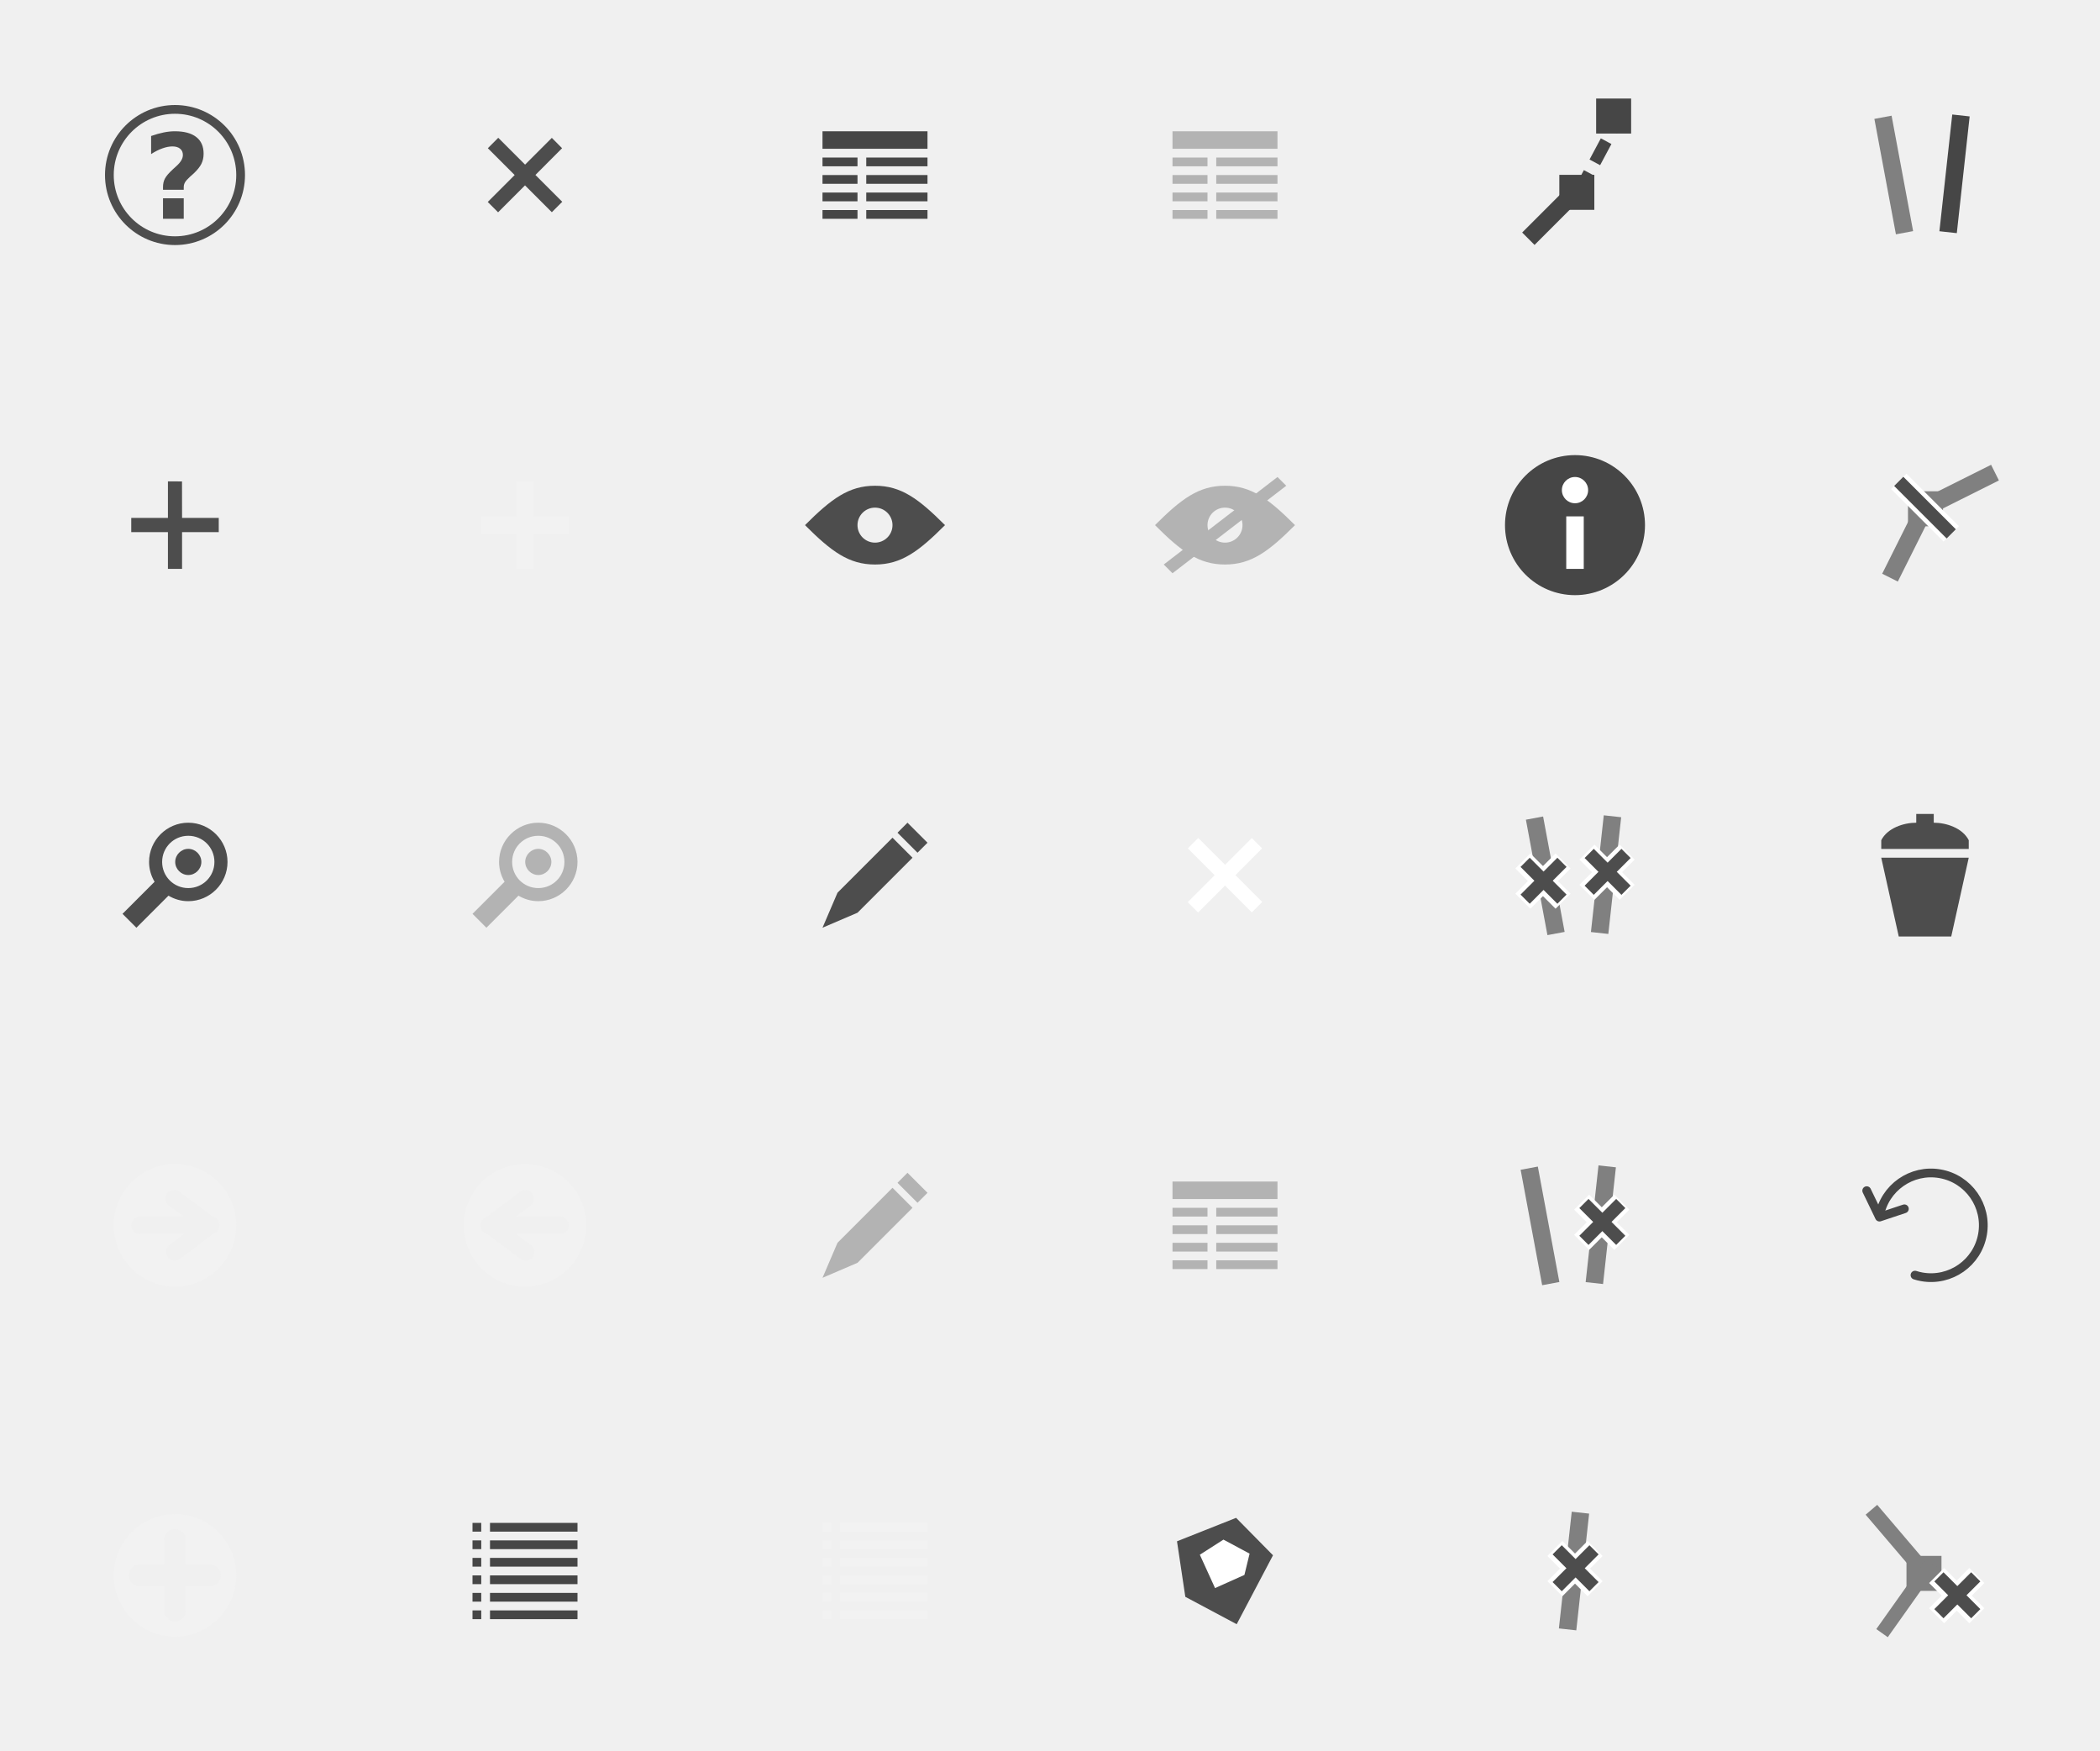
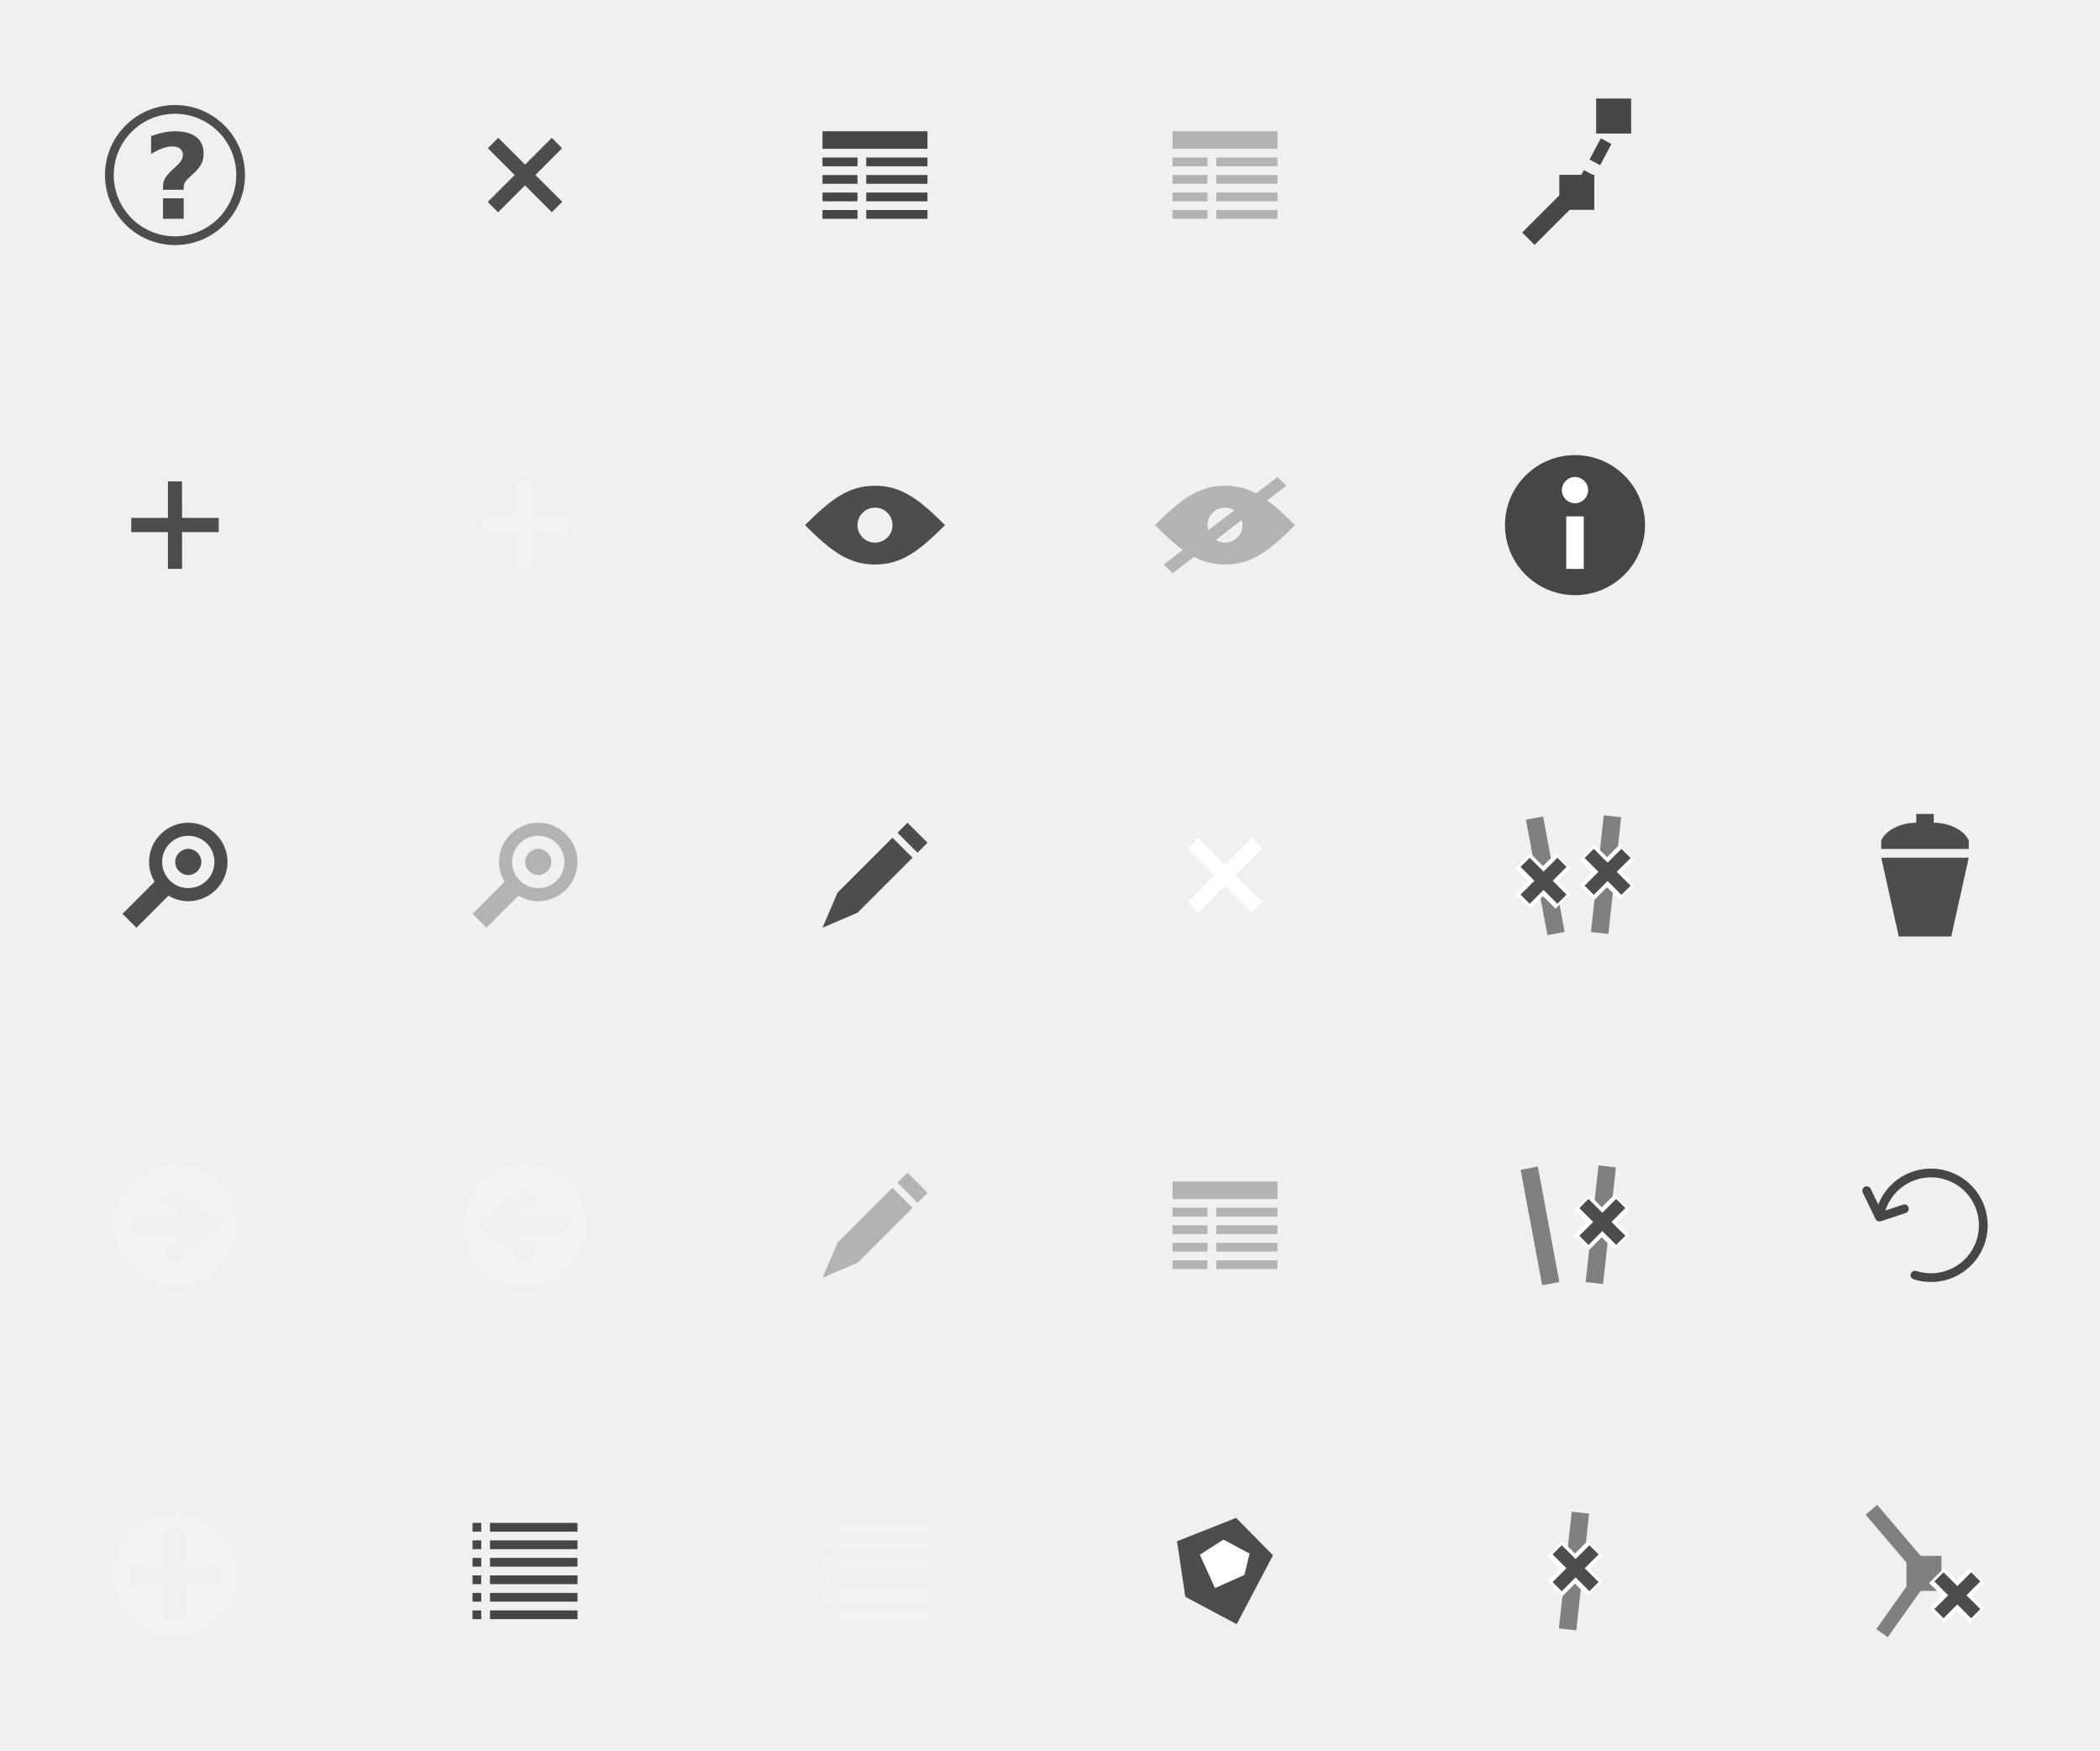
<svg xmlns="http://www.w3.org/2000/svg" width="240" height="200" id="svg2" version="1.1">
  <defs id="defs4" />
  <g id="layer1" transform="translate(0,-852.3622)">
    <text xml:space="preserve" style="font-style:normal;font-weight:normal;font-size:40px;line-height:125%;font-family:Sans;letter-spacing:0px;word-spacing:0px;fill:#000000;fill-opacity:1;stroke:none" x="13.787" y="953.808" id="text4457">
      <tspan y="953.808" x="13.787" id="tspan4459" />
    </text>
    <g id="g3001" transform="translate(-15.2557,-71.38651)">
-       <circle transform="matrix(1.071429,0,0,1.071429,26.68427,934.1058)" id="path3014" style="fill:none;stroke:#4d4d4d;stroke-width:0.933;stroke-miterlimit:4;stroke-dasharray:none;stroke-opacity:1" cx="8" cy="9" r="7" d="m 15,9 c 0,3.866 -3.134,7 -7,7 C 4.134,16 1,12.866 1,9 1,5.134 4.134,2 8,2 c 3.866,0 7,3.134 7,7 z" />
+       <circle transform="matrix(1.071429,0,0,1.071429,26.68427,934.1058)" id="path3014" style="fill:none;stroke:#4d4d4d;stroke-width:0.933;stroke-miterlimit:4;stroke-dasharray:none;stroke-opacity:1" cx="8" cy="9" r="7" />
      <g id="text3784" style="font-style:normal;font-weight:normal;font-size:40px;line-height:125%;font-family:Sans;letter-spacing:0px;word-spacing:0px;fill:#4d4d4d;fill-opacity:1;stroke:none" transform="translate(27.2557,-100.6137)">
        <path id="path3789" style="font-weight:bold;font-size:12px;-inkscape-font-specification:'Sans Bold';fill:#4d4d4d" d="m 9,1046.046 -2.37,0 0,-0.322 c 0,-0.36 0.072,-0.677 0.217,-0.954 0.144,-0.281 0.449,-0.636 0.912,-1.066 l 0.42,-0.382 c 0.249,-0.228 0.431,-0.443 0.545,-0.645 0.118,-0.202 0.177,-0.404 0.177,-0.605 -4.6e-6,-0.307 -0.105,-0.546 -0.315,-0.717 -0.21,-0.176 -0.503,-0.263 -0.88,-0.263 -0.354,0 -0.737,0.075 -1.149,0.224 -0.411,0.145 -0.84,0.362 -1.287,0.651 l 0,-2.066 c 0.53,-0.184 1.013,-0.32 1.451,-0.408 0.438,-0.088 0.86,-0.132 1.267,-0.132 1.068,0 1.882,0.219 2.442,0.658 0.56,0.434 0.84,1.07 0.84,1.908 -7e-6,0.43 -0.085,0.816 -0.256,1.158 -0.171,0.338 -0.462,0.702 -0.873,1.092 l -0.42,0.375 c -0.298,0.272 -0.492,0.491 -0.584,0.658 -0.092,0.162 -0.138,0.342 -0.138,0.539 l 0,0.296 m -2.37,0.974 2.37,0 0,2.342 -2.37,0 0,-2.342" />
      </g>
    </g>
    <path style="fill:#4d4d4d;fill-opacity:1;fill-rule:nonzero;stroke:none" d="m 100,907.862 c -3,0 -5,1.5 -8,4.5 3,3 5,4.5 8,4.5 3,0 5,-1.5 8,-4.5 -3,-3 -5,-4.5 -8,-4.5 z m 0,2.5 c 1.105,0 2,0.895 2,2 0,1.105 -0.895,2 -2,2 -1.105,0 -2,-0.895 -2,-2 0,-1.105 0.895,-2 2,-2 z" id="path2990-6" />
    <g id="eye-off" style="fill:#b3b3b3" transform="translate(131,-131.0002)">
      <path id="path2990" transform="translate(0,1034.362)" d="M 9,4.5 C 6,4.5 4,6 1,9 c 3,3 5,4.5 8,4.5 3,-3.3e-5 5,-1.5 8,-4.5 C 14,6 12,4.5 9,4.5 Z M 9,7 c 1.105,0 2,0.895 2,2 0,1.105 -0.895,2 -2,2 C 7.895,11 7,10.105 7,9 7,7.895 7.895,7 9,7 Z" style="fill:#b3b3b3;fill-opacity:1;fill-rule:nonzero;stroke:none" />
      <path id="rect3787" d="m 2,1047.862 13,-10 1,1 -13,10 z" style="fill:#b3b3b3;fill-opacity:1;fill-rule:nonzero;stroke:none" />
    </g>
    <path style="fill:#b3b3b3;fill-opacity:1;fill-rule:nonzero;stroke:none" d="m 134,867.362 0,2 12,0 0,-2 -12,0 z m 0,3 0,1 4,0 0,-1 -4,0 z m 5,0 0,1 7,0 0,-1 -7,0 z m -5,2 0,1 4,0 0,-1 -4,0 z m 5,0 0,1 7,0 0,-1 -7,0 z m -5,2 0,1 4,0 0,-1 -4,0 z m 5,0 0,1 7,0 0,-1 -7,0 z m -5,2 0,1 4,0 0,-1 -4,0 z m 5,0 0,1 7,0 0,-1 -7,0 z" id="table" />
    <path style="fill:#f2f2f2;fill-opacity:1;fill-rule:nonzero;stroke:none" d="m 59,907.362 0,4 -4,0 0,2 4,0 0,4 2,0 0,-4 4,0 0,-2 -4,0 0,-4 z" id="rect5280" />
    <path style="color:#000000;font-style:normal;font-variant:normal;font-weight:normal;font-stretch:normal;font-size:medium;line-height:normal;font-family:Sans;-inkscape-font-specification:Sans;text-indent:0;text-align:start;text-decoration:none;text-decoration-line:none;letter-spacing:normal;word-spacing:normal;text-transform:none;direction:ltr;block-progression:tb;writing-mode:lr-tb;baseline-shift:baseline;text-anchor:start;display:inline;overflow:visible;visibility:visible;fill:#4d4d4d;fill-opacity:1;stroke:none;stroke-width:3;marker:none;enable-background:accumulate" d="m 21.518,946.362 c -2.467,0 -4.482,2.016 -4.482,4.483 0,0.83 0.234,1.596 0.63,2.265 l -3.665,3.665 1.588,1.588 3.665,-3.665 c 0.668,0.397 1.435,0.63 2.265,0.63 2.467,0 4.482,-2.016 4.482,-4.482 0,-2.467 -2.016,-4.483 -4.482,-4.483 z m 0,1.494 c 1.659,0 2.988,1.329 2.988,2.988 0,1.659 -1.329,2.988 -2.988,2.988 -1.659,0 -2.988,-1.329 -2.988,-2.988 0,-1.659 1.329,-2.988 2.988,-2.988 z m 0,1.494 c -0.816,0 -1.494,0.678 -1.494,1.494 0,0.816 0.678,1.494 1.494,1.494 0.816,0 1.494,-0.678 1.494,-1.494 0,-0.816 -0.678,-1.494 -1.494,-1.494 z" id="path4354" />
    <path id="path4392" d="m 61.518,946.362 c -2.467,0 -4.482,2.016 -4.482,4.482 0,0.83 0.234,1.596 0.63,2.264 L 54,956.775 l 1.588,1.587 3.665,-3.665 c 0.668,0.397 1.435,0.63 2.265,0.63 2.467,0 4.482,-2.016 4.482,-4.483 0,-2.467 -2.016,-4.482 -4.482,-4.482 z m 0,1.494 c 1.659,0 2.988,1.329 2.988,2.988 0,1.659 -1.329,2.988 -2.988,2.988 -1.659,0 -2.988,-1.329 -2.988,-2.988 0,-1.659 1.329,-2.988 2.988,-2.988 z m 0,1.494 c -0.816,0 -1.494,0.678 -1.494,1.494 0,0.816 0.678,1.494 1.494,1.494 0.816,0 1.494,-0.678 1.494,-1.494 0,-0.816 -0.678,-1.494 -1.494,-1.494 z" style="color:#000000;font-style:normal;font-variant:normal;font-weight:normal;font-stretch:normal;font-size:medium;line-height:normal;font-family:Sans;-inkscape-font-specification:Sans;text-indent:0;text-align:start;text-decoration:none;text-decoration-line:none;letter-spacing:normal;word-spacing:normal;text-transform:none;direction:ltr;block-progression:tb;writing-mode:lr-tb;baseline-shift:baseline;text-anchor:start;display:inline;overflow:visible;visibility:visible;fill:#b3b3b3;fill-opacity:1;stroke:none;stroke-width:3;marker:none;enable-background:accumulate" />
    <path style="fill:#f2f2f2;fill-opacity:1;stroke:none" d="m 60,985.362 c -3.866,0 -7,3.134 -7,7 0,3.866 3.134,7 7,7 3.866,0 7,-3.134 7,-7 0,-3.866 -3.134,-7 -7,-7 z m -0.156,2.969 a 1,1 0 0 1 0.094,0 1,1 0 0 1 0.656,1.812 l -1.625,1.219 5.031,0 a 1,1 0 1 1 0,2 l -5,0 1.594,1.188 a 1,1 0 1 1 -1.188,1.594 l -3.719,-2.781 a 1.004,1.004 0 0 1 -0.156,-1.906 l 3.875,-2.906 a 1,1 0 0 1 0.438,-0.219 z" id="path5321" />
    <path id="path5338" d="m 20,999.362 c 3.866,0 7,-3.134 7,-7 0,-3.866 -3.134,-7 -7,-7 -3.866,0 -7,3.134 -7,7 0,3.866 3.134,7 7,7 z m 0.156,-2.969 a 1,1 0 0 1 -0.094,0 1,1 0 0 1 -0.656,-1.813 l 1.625,-1.219 -5.031,0 a 1,1 0 1 1 0,-2 l 5,0 -1.594,-1.188 a 1,1 0 1 1 1.188,-1.594 l 3.719,2.781 a 1.004,1.004 0 0 1 0.156,1.906 l -3.875,2.906 a 1,1 0 0 1 -0.438,0.219 z" style="fill:#f2f2f2;fill-opacity:1;stroke:none" />
    <path style="fill:#f2f2f2;fill-opacity:1;stroke:none" d="m 20,1025.362 c -3.866,0 -7,3.134 -7,7 0,3.866 3.134,7 7,7 3.866,0 7,-3.134 7,-7 0,-3.866 -3.134,-7 -7,-7 z m -0.156,1.719 a 1.25,1.25 0 0 1 0.125,0 1.25,1.25 0 0 1 1.281,1.281 l 0,2.75 2.75,0 a 1.25,1.25 0 1 1 0,2.5 l -2.75,0 0,2.75 a 1.25,1.25 0 1 1 -2.5,0 l 0,-2.75 -2.75,0 a 1.252,1.252 0 0 1 -0.125,-2.5 1.25,1.25 0 0 1 0.125,0 l 2.75,0 0,-2.75 a 1.25,1.25 0 0 1 1.094,-1.281 z" id="path5340" />
    <path style="fill:#464646;fill-opacity:1;fill-rule:nonzero;stroke:none" d="m 94,867.362 0,2 12,0 0,-2 -12,0 z m 0,3 0,1 4,0 0,-1 -4,0 z m 5,0 0,1 7,0 0,-1 -7,0 z m -5,2 0,1 4,0 0,-1 -4,0 z m 5,0 0,1 7,0 0,-1 -7,0 z m -5,2 0,1 4,0 0,-1 -4,0 z m 5,0 0,1 7,0 0,-1 -7,0 z m -5,2 0,1 4,0 0,-1 -4,0 z m 5,0 0,1 7,0 0,-1 -7,0 z" id="table-5" />
    <g transform="translate(32,-48.00012)" style="font-style:normal;font-weight:normal;font-size:40px;line-height:125%;font-family:Sans;letter-spacing:0px;word-spacing:0px;fill:#4d4d4d;fill-opacity:1;stroke:none" id="text3784-6" />
    <g id="text4356" style="font-style:normal;font-weight:normal;font-size:40px;line-height:125%;font-family:Sans;letter-spacing:0px;word-spacing:0px;fill:#4d4d4d;fill-opacity:1;stroke:none" transform="translate(20,-124)">
      <path id="path4384" style="font-variant:normal;font-stretch:normal;font-size:20px;font-family:Arial;-inkscape-font-specification:Arial;fill:#4d4d4d" d="m 35.742,999.438 3.076,-3.076 -3.066,-3.066 1.191,-1.191 3.066,3.066 3.057,-3.057 1.172,1.182 -3.047,3.057 3.066,3.066 -1.191,1.191 L 40,997.544 36.924,1000.62 35.742,999.438" />
    </g>
    <path d="m 19.192,917.362 2e-6,-4.2 -4.192,10e-6 -3e-6,-1.627 4.192,0 0,-4.173 1.609,0.007 0.007,4.167 4.192,0 -3.9e-5,1.627 -4.192,4e-5 -1.5e-5,4.2 -1.615,0" style="font-style:normal;font-variant:normal;font-weight:normal;font-stretch:normal;font-size:20px;line-height:125%;font-family:Arial;-inkscape-font-specification:Arial;letter-spacing:0px;word-spacing:0px;fill:#4d4d4d;fill-opacity:1;stroke:none" id="path4384-3" />
    <path style="fill:#4d4d4d;fill-opacity:1;stroke:none" d="m 103.714,946.362 -1.143,1.143 2.286,2.286 L 106,948.648 Z M 102,948.076 l -6.286,6.286 2.286,2.286 6.286,-6.286 z M 95.714,954.362 94,958.362 l 4,-1.714 z" id="path3684" />
    <text xml:space="preserve" style="font-style:normal;font-weight:normal;font-size:30.476px;line-height:125%;font-family:Sans;letter-spacing:0px;word-spacing:0px;fill:#000000;fill-opacity:1;stroke:none" x="81.647" y="988.797" id="text4457-6">
      <tspan y="988.797" x="81.647" id="tspan4459-6" />
    </text>
    <g id="text4356-2" style="font-style:normal;font-weight:normal;font-size:40px;line-height:125%;font-family:Sans;letter-spacing:0px;word-spacing:0px;fill:#ffffff;fill-opacity:1;stroke:none" transform="translate(100,-44.00004)">
      <path id="path4384-2" style="font-variant:normal;font-stretch:normal;font-size:20px;font-family:Arial;-inkscape-font-specification:Arial;fill:#ffffff" d="m 35.742,999.438 3.076,-3.076 -3.066,-3.066 1.191,-1.191 3.066,3.066 3.057,-3.057 1.172,1.182 -3.047,3.057 3.066,3.066 -1.191,1.191 L 40,997.544 36.924,1000.62 35.742,999.438" />
    </g>
    <path style="fill:#b3b3b3;fill-opacity:1;fill-rule:nonzero;stroke:none" d="m 134,987.362 0,2 12,0 0,-2 -12,0 z m 0,3 0,1 4,0 0,-1 -4,0 z m 5,0 0,1 7,0 0,-1 -7,0 z m -5,2 0,1 4,0 0,-1 -4,0 z m 5,0 0,1 7,0 0,-1 -7,0 z m -5,2 0,1 4,0 0,-1 -4,0 z m 5,0 0,1 7,0 0,-1 -7,0 z m -5,2 0,1 4,0 0,-1 -4,0 z m 5,0 0,1 7,0 0,-1 -7,0 z" id="table-0" />
    <path style="fill:#b3b3b3;fill-opacity:1;stroke:none" d="m 103.714,986.362 -1.143,1.143 2.286,2.286 L 106,988.648 Z M 102,988.076 95.714,994.362 98,996.648 l 6.286,-6.286 z m -6.286,6.286 -1.714,4 4,-1.714 z" id="path3684-2" />
    <path id="table-5-8-8-6" style="fill:#464646;fill-opacity:1;fill-rule:nonzero;stroke:none" d="m 54,1026.362 0,1 1,0 0,-1 z m 2,0 0,1 10,0 0,-1 z m -2,2 0,1 1,0 0,-1 z m 2,0 0,1 10,0 0,-1 z m -2,2 0,1 1,0 0,-1 z m 2,0 0,1 10,0 0,-1 z m -2,2 0,1 1,0 0,-1 z m 2,0 0,1 10,0 0,-1 z m -2,2 0,1 1,0 0,-1 z m 2,0 0,1 10,0 0,-1 z m -2,2 0,1 1,0 0,-1 z m 2,0 0,1 10,0 0,-1 z" />
    <path id="table-5-8-8-6-1" style="fill:#f2f2f2;fill-opacity:1;fill-rule:nonzero;stroke:none" d="m 94,1026.362 0,1 1,0 0,-1 z m 2,0 0,1 10,0 0,-1 z m -2,2 0,1 1,0 0,-1 z m 2,0 0,1 10,0 0,-1 z m -2,2 0,1 1,0 0,-1 z m 2,0 0,1 10,0 0,-1 z m -2,2 0,1 1,0 0,-1 z m 2,0 0,1 10,0 0,-1 z m -2,2 0,1 1,0 0,-1 z m 2,0 0,1 10,0 0,-1 z m -2,2 0,1 1,0 0,-1 z m 2,0 0,1 10,0 0,-1 z" />
-     <circle style="fill:#464646;fill-opacity:1;stroke:none" id="path3762" transform="matrix(0.8206185,0,0,0.8206185,168.2722,902.6797)" cx="14.291" cy="11.799" r="9.749" d="m 24.04,11.799 c 0,5.384 -4.365,9.749 -9.749,9.749 -5.384,0 -9.749,-4.365 -9.749,-9.749 0,-5.384 4.365,-9.749 9.749,-9.749 5.384,0 9.749,4.365 9.749,9.749 z" />
-     <ellipse style="fill:#ffffff;fill-opacity:1;stroke:none" id="path3764" transform="matrix(0.8291667,0,0,0.7175481,170.0333,903.4295)" cx="12.02" cy="6.874" rx="1.809" ry="2.09" d="m 13.829,6.874 c 0,1.155 -0.81,2.09 -1.809,2.09 -0.999,0 -1.809,-0.936 -1.809,-2.09 0,-1.155 0.81,-2.09 1.809,-2.09 0.999,0 1.809,0.936 1.809,2.09 z" />
+     <circle style="fill:#464646;fill-opacity:1;stroke:none" id="path3762" transform="matrix(0.8206185,0,0,0.8206185,168.2722,902.6797)" cx="14.291" cy="11.799" r="9.749" />
+     <ellipse style="fill:#ffffff;fill-opacity:1;stroke:none" id="path3764" transform="matrix(0.8291667,0,0,0.7175481,170.0333,903.4295)" cx="12.02" cy="6.874" rx="1.809" ry="2.09" />
    <path style="fill:#ffffff;fill-opacity:1;stroke:none" d="m 179,911.362 2,0 0,6 -2,0 z" id="rect4274" />
    <g id="g4717" transform="translate(1.210815,-2.477)">
      <path id="path3862" d="m 140.058,1028.263 4.217,4.278 -4.149,7.874 -5.871,-3.127 -0.952,-6.346 z" style="fill:#4d4d4d;fill-opacity:1;fill-rule:evenodd;stroke:none;stroke-width:1px;stroke-linecap:butt;stroke-linejoin:miter;stroke-opacity:1" />
      <path id="path3864" d="m 135.914,1032.478 1.737,3.811 3.358,-1.504 0.591,-2.433 -2.99,-1.601" style="fill:#ffffff;fill-rule:evenodd;stroke:none;stroke-width:1px;stroke-linecap:butt;stroke-linejoin:miter;stroke-opacity:1" />
    </g>
    <path style="fill:#4d4d4d;fill-opacity:1;fill-rule:nonzero;stroke:none" d="m 219,945.362 0,1 c -1.429,0 -3.286,0.6 -4,2 l 0,1 10,0 0,-1 c -0.714,-1.4 -2.571,-2 -4,-2 l 0,-1 z m -4,5 2,9 6,0 2,-9 z" id="delete-30" />
    <g id="g4797" transform="translate(1.740075,-0.6743815)">
      <path id="path4349-2-2-9-3-8" d="m 180.472,999.637 1.468,-13.336" style="fill:none;fill-rule:evenodd;stroke:#808080;stroke-width:2;stroke-linecap:butt;stroke-linejoin:miter;stroke-miterlimit:4;stroke-dasharray:none;stroke-opacity:1" />
      <path id="path4349-2-2-3-3" d="m 175.49,999.698 -2.461,-13.189" style="fill:none;fill-rule:evenodd;stroke:#808080;stroke-width:2;stroke-linecap:butt;stroke-linejoin:miter;stroke-miterlimit:4;stroke-dasharray:none;stroke-opacity:1" />
      <g id="g4621">
        <g id="g4400-8-39-2-3-1" transform="matrix(0.5744914,0,0,0.5744914,77.9098,445.5668)" style="stroke:#ffffff;stroke-width:4.224;stroke-miterlimit:4;stroke-dasharray:none">
          <path id="path4353-1-6-1-3-6" d="m 176,948.362 8,8" style="fill:none;fill-rule:evenodd;stroke:#ffffff;stroke-width:4.224;stroke-linecap:butt;stroke-linejoin:miter;stroke-miterlimit:4;stroke-dasharray:none;stroke-opacity:1" />
          <path id="path4355-9-7-1-7-3" d="m 176,956.362 8,-8" style="fill:none;fill-rule:evenodd;stroke:#ffffff;stroke-width:4.224;stroke-linecap:butt;stroke-linejoin:miter;stroke-miterlimit:4;stroke-dasharray:none;stroke-opacity:1" />
        </g>
        <g id="g4400-8-39-2-3" transform="matrix(0.5263104,0,0,0.5263104,86.64857,491.4128)" style="stroke:#000000;stroke-width:2.816;stroke-miterlimit:4;stroke-dasharray:none">
          <path id="path4353-1-6-1-3" d="m 176,948.362 8,8" style="fill:none;fill-rule:evenodd;stroke:#4d4d4d;stroke-width:2.816;stroke-linecap:butt;stroke-linejoin:miter;stroke-miterlimit:4;stroke-dasharray:none;stroke-opacity:1" />
          <path id="path4355-9-7-1-7" d="m 176,956.362 8,-8" style="fill:none;fill-rule:evenodd;stroke:#4d4d4d;stroke-width:2.816;stroke-linecap:butt;stroke-linejoin:miter;stroke-miterlimit:4;stroke-dasharray:none;stroke-opacity:1" />
        </g>
      </g>
    </g>
    <g id="g4779" transform="translate(2.342466,2.325588)">
      <path id="path4349-2-2-9-3-8-3" d="m 180.472,956.637 1.468,-13.336" style="fill:none;fill-rule:evenodd;stroke:#808080;stroke-width:2;stroke-linecap:butt;stroke-linejoin:miter;stroke-miterlimit:4;stroke-dasharray:none;stroke-opacity:1" />
      <path id="path4349-2-2-3-3-8" d="m 175.49,956.698 -2.461,-13.189" style="fill:none;fill-rule:evenodd;stroke:#808080;stroke-width:2;stroke-linecap:butt;stroke-linejoin:miter;stroke-miterlimit:4;stroke-dasharray:none;stroke-opacity:1" />
      <g id="g4621-7" transform="translate(0,-43)">
        <g id="g4400-8-39-2-3-1-3" transform="matrix(0.5744914,0,0,0.5744914,77.9098,445.5668)" style="stroke:#ffffff;stroke-width:4.224;stroke-miterlimit:4;stroke-dasharray:none">
          <path id="path4353-1-6-1-3-6-1" d="m 176,948.362 8,8" style="fill:none;fill-rule:evenodd;stroke:#ffffff;stroke-width:4.224;stroke-linecap:butt;stroke-linejoin:miter;stroke-miterlimit:4;stroke-dasharray:none;stroke-opacity:1" />
          <path id="path4355-9-7-1-7-3-3" d="m 176,956.362 8,-8" style="fill:none;fill-rule:evenodd;stroke:#ffffff;stroke-width:4.224;stroke-linecap:butt;stroke-linejoin:miter;stroke-miterlimit:4;stroke-dasharray:none;stroke-opacity:1" />
        </g>
        <g id="g4400-8-39-2-3-6" transform="matrix(0.5263104,0,0,0.5263104,86.64857,491.4128)" style="stroke:#000000;stroke-width:2.816;stroke-miterlimit:4;stroke-dasharray:none">
          <path id="path4353-1-6-1-3-5" d="m 176,948.362 8,8" style="fill:none;fill-rule:evenodd;stroke:#4d4d4d;stroke-width:2.816;stroke-linecap:butt;stroke-linejoin:miter;stroke-miterlimit:4;stroke-dasharray:none;stroke-opacity:1" />
          <path id="path4355-9-7-1-7-0" d="m 176,956.362 8,-8" style="fill:none;fill-rule:evenodd;stroke:#4d4d4d;stroke-width:2.816;stroke-linecap:butt;stroke-linejoin:miter;stroke-miterlimit:4;stroke-dasharray:none;stroke-opacity:1" />
        </g>
      </g>
      <g id="g4621-7-8" transform="translate(-7.321431,-41.98214)">
        <g id="g4400-8-39-2-3-1-3-3" transform="matrix(0.5744914,0,0,0.5744914,77.9098,445.5668)" style="stroke:#ffffff;stroke-width:4.224;stroke-miterlimit:4;stroke-dasharray:none">
          <path id="path4353-1-6-1-3-6-1-4" d="m 176,948.362 8,8" style="fill:none;fill-rule:evenodd;stroke:#ffffff;stroke-width:4.224;stroke-linecap:butt;stroke-linejoin:miter;stroke-miterlimit:4;stroke-dasharray:none;stroke-opacity:1" />
          <path id="path4355-9-7-1-7-3-3-1" d="m 176,956.362 8,-8" style="fill:none;fill-rule:evenodd;stroke:#ffffff;stroke-width:4.224;stroke-linecap:butt;stroke-linejoin:miter;stroke-miterlimit:4;stroke-dasharray:none;stroke-opacity:1" />
        </g>
        <g id="g4400-8-39-2-3-6-1" transform="matrix(0.5263104,0,0,0.5263104,86.64857,491.4128)" style="stroke:#000000;stroke-width:2.816;stroke-miterlimit:4;stroke-dasharray:none">
          <path id="path4353-1-6-1-3-5-9" d="m 176,948.362 8,8" style="fill:none;fill-rule:evenodd;stroke:#4d4d4d;stroke-width:2.816;stroke-linecap:butt;stroke-linejoin:miter;stroke-miterlimit:4;stroke-dasharray:none;stroke-opacity:1" />
          <path id="path4355-9-7-1-7-0-1" d="m 176,956.362 8,-8" style="fill:none;fill-rule:evenodd;stroke:#4d4d4d;stroke-width:2.816;stroke-linecap:butt;stroke-linejoin:miter;stroke-miterlimit:4;stroke-dasharray:none;stroke-opacity:1" />
        </g>
      </g>
    </g>
    <g id="g4859" transform="translate(-2.300712,-0.87945)">
      <path id="path4349-2-2-9-3-8-7" d="m 181.454,1039.41 1.468,-13.336" style="fill:none;fill-rule:evenodd;stroke:#808080;stroke-width:2;stroke-linecap:butt;stroke-linejoin:miter;stroke-miterlimit:4;stroke-dasharray:none;stroke-opacity:1" />
      <g transform="translate(0.9824624,39.77233)" id="g4621-0">
        <g id="g4400-8-39-2-3-1-1" transform="matrix(0.5744914,0,0,0.5744914,77.9098,445.5668)" style="stroke:#ffffff;stroke-width:4.224;stroke-miterlimit:4;stroke-dasharray:none">
          <path id="path4353-1-6-1-3-6-5" d="m 176,948.362 8,8" style="fill:none;fill-rule:evenodd;stroke:#ffffff;stroke-width:4.224;stroke-linecap:butt;stroke-linejoin:miter;stroke-miterlimit:4;stroke-dasharray:none;stroke-opacity:1" />
          <path id="path4355-9-7-1-7-3-31" d="m 176,956.362 8,-8" style="fill:none;fill-rule:evenodd;stroke:#ffffff;stroke-width:4.224;stroke-linecap:butt;stroke-linejoin:miter;stroke-miterlimit:4;stroke-dasharray:none;stroke-opacity:1" />
        </g>
        <g id="g4400-8-39-2-3-3" transform="matrix(0.5263104,0,0,0.5263104,86.64857,491.4128)" style="stroke:#000000;stroke-width:2.816;stroke-miterlimit:4;stroke-dasharray:none">
          <path id="path4353-1-6-1-3-3" d="m 176,948.362 8,8" style="fill:none;fill-rule:evenodd;stroke:#4d4d4d;stroke-width:2.816;stroke-linecap:butt;stroke-linejoin:miter;stroke-miterlimit:4;stroke-dasharray:none;stroke-opacity:1" />
          <path id="path4355-9-7-1-7-8" d="m 176,956.362 8,-8" style="fill:none;fill-rule:evenodd;stroke:#4d4d4d;stroke-width:2.816;stroke-linecap:butt;stroke-linejoin:miter;stroke-miterlimit:4;stroke-dasharray:none;stroke-opacity:1" />
        </g>
      </g>
    </g>
    <g id="g4976" transform="translate(1.437107,1.215729)">
      <rect y="1028.916" x="216.446" height="4" width="4" id="rect4918" style="fill:#808080;fill-opacity:1;stroke:none;stroke-width:2;stroke-linecap:round;stroke-linejoin:round;stroke-miterlimit:4;stroke-dasharray:4, 2;stroke-dashoffset:0;stroke-opacity:1" />
      <path id="path4349-2-2-9-3-8-7-0-0" d="m 218.99,1031.335 -6.551,-7.687" style="fill:none;fill-rule:evenodd;stroke:#808080;stroke-width:1.737;stroke-linecap:butt;stroke-linejoin:miter;stroke-miterlimit:4;stroke-dasharray:none;stroke-opacity:1" />
      <path id="path4349-2-2-9-3-8-7-0" d="m 213.653,1037.744 5.639,-7.953" style="fill:none;fill-rule:evenodd;stroke:#808080;stroke-width:1.605;stroke-linecap:butt;stroke-linejoin:miter;stroke-miterlimit:4;stroke-dasharray:none;stroke-opacity:1" />
      <g style="fill:#4d4d4d;fill-opacity:1" transform="translate(40.87297,40.76756)" id="g4621-0-6">
        <g id="g4400-8-39-2-3-1-1-8" transform="matrix(0.5744914,0,0,0.5744914,77.9098,445.5668)" style="fill:#4d4d4d;fill-opacity:1;stroke:#ffffff;stroke-width:4.224;stroke-miterlimit:4;stroke-dasharray:none">
          <path id="path4353-1-6-1-3-6-5-5" d="m 176,948.362 8,8" style="fill:#4d4d4d;fill-opacity:1;fill-rule:evenodd;stroke:#ffffff;stroke-width:4.224;stroke-linecap:butt;stroke-linejoin:miter;stroke-miterlimit:4;stroke-dasharray:none;stroke-opacity:1" />
          <path id="path4355-9-7-1-7-3-31-4" d="m 176,956.362 8,-8" style="fill:#4d4d4d;fill-opacity:1;fill-rule:evenodd;stroke:#ffffff;stroke-width:4.224;stroke-linecap:butt;stroke-linejoin:miter;stroke-miterlimit:4;stroke-dasharray:none;stroke-opacity:1" />
        </g>
        <g id="g4400-8-39-2-3-3-7" transform="matrix(0.5263104,0,0,0.5263104,86.64857,491.4128)" style="fill:#4d4d4d;fill-opacity:1;stroke:#000000;stroke-width:2.816;stroke-miterlimit:4;stroke-dasharray:none">
          <path id="path4353-1-6-1-3-3-9" d="m 176,948.362 8,8" style="fill:#4d4d4d;fill-opacity:1;fill-rule:evenodd;stroke:#4d4d4d;stroke-width:2.816;stroke-linecap:butt;stroke-linejoin:miter;stroke-miterlimit:4;stroke-dasharray:none;stroke-opacity:1" />
          <path id="path4355-9-7-1-7-8-7" d="m 176,956.362 8,-8" style="fill:#4d4d4d;fill-opacity:1;fill-rule:evenodd;stroke:#4d4d4d;stroke-width:2.816;stroke-linecap:butt;stroke-linejoin:miter;stroke-miterlimit:4;stroke-dasharray:none;stroke-opacity:1" />
        </g>
      </g>
    </g>
    <path style="fill:none;fill-rule:evenodd;stroke:#464646;stroke-width:1.372;stroke-linecap:butt;stroke-linejoin:miter;stroke-miterlimit:4;stroke-dasharray:2.743, 1.372;stroke-dashoffset:0;stroke-opacity:1" d="m 185.496,864.863 -4.65,8.708" id="path4873" />
    <rect style="fill:#464646;fill-opacity:1;stroke:none;stroke-width:2;stroke-linecap:round;stroke-linejoin:round;stroke-miterlimit:4;stroke-dasharray:4, 2;stroke-dashoffset:0;stroke-opacity:1" id="rect4918-7" width="4" height="4" x="182.416" y="863.621" />
    <path style="fill:none;fill-rule:evenodd;stroke:#464646;stroke-width:2;stroke-linecap:butt;stroke-linejoin:miter;stroke-miterlimit:4;stroke-dasharray:none;stroke-dashoffset:0;stroke-opacity:1" d="m 181.028,873.28 -6.359,6.359" id="path4873-4" />
    <g id="g4244" transform="matrix(0.5135724,-0.5430923,0.5430923,0.5135724,-430.0199,602.2255)">
-       <path transform="matrix(-0.9018549,0.4320391,-0.4320391,-0.9018549,0,0)" d="m 231.877,-980.514 c -4.377,0.6 -8.412,-2.463 -9.012,-6.84 -0.6,-4.377 2.463,-8.412 6.84,-9.012 4.377,-0.6 8.412,2.463 9.012,6.84 0.049,0.36 0.074,0.723 0.074,1.086" id="path4240" style="fill:none;fill-opacity:1;stroke:#464646;stroke-width:1.338;stroke-linecap:round;stroke-linejoin:round;stroke-miterlimit:4;stroke-dasharray:none;stroke-dashoffset:0;stroke-opacity:1" />
+       <path transform="matrix(-0.9018549,0.4320391,-0.4320391,-0.9018549,0,0)" d="m 231.877,-980.514 a 8,8 0 0 1 -8.126,-4.127 8,8 0 0 1 1.012,-9.058 8,8 0 0 1 8.837,-2.232 8,8 0 0 1 5.192,7.491" id="path4240" style="fill:none;fill-opacity:1;stroke:#464646;stroke-width:1.338;stroke-linecap:round;stroke-linejoin:round;stroke-miterlimit:4;stroke-dasharray:none;stroke-dashoffset:0;stroke-opacity:1" />
      <path id="path4242" d="m 216,980.362 -1.595,4.194 3.536,1.894" style="fill:none;fill-rule:evenodd;stroke:#464646;stroke-width:1.338;stroke-linecap:round;stroke-linejoin:round;stroke-opacity:1;stroke-miterlimit:4;stroke-dasharray:none" />
    </g>
    <rect style="fill:#464646;fill-opacity:1;stroke:none;stroke-width:2;stroke-linecap:round;stroke-linejoin:round;stroke-miterlimit:4;stroke-dasharray:4, 2;stroke-dashoffset:0;stroke-opacity:1" id="rect4918-7-3" width="4" height="4" x="178.209" y="872.338" />
-     <g id="g4140">
-       <path style="fill:none;stroke:#808080;stroke-width:2;stroke-linecap:butt;stroke-linejoin:miter;stroke-miterlimit:4;stroke-opacity:1;stroke-dasharray:none" d="m 216,918.362 4,-8" id="path4349-2-2-9-3-8-3-5" />
-       <path style="fill:none;stroke:#808080;stroke-width:2;stroke-linecap:butt;stroke-linejoin:miter;stroke-miterlimit:4;stroke-opacity:1;stroke-dasharray:none" d="m 220,910.362 8,-4" id="path4349-2-2-9-3-8-3-8" />
-       <rect style="fill:#808080;fill-opacity:1;stroke:none" id="rect4918-1" width="4" height="4" x="218.056" y="908.494" />
-       <path style="fill:none;stroke:#ffffff;stroke-width:2.482;stroke-linecap:butt;stroke-linejoin:miter;stroke-miterlimit:4;stroke-opacity:1;stroke-dasharray:none" d="m 217,907.362 6,6" id="path4353-1-6-1-3-5-1-9" />
-       <path style="fill:none;stroke:#4d4d4d;stroke-width:1.482;stroke-linecap:butt;stroke-linejoin:miter;stroke-miterlimit:4;stroke-opacity:1;stroke-dasharray:none" d="m 217,907.362 6,6" id="path4353-1-6-1-3-5-1" />
-     </g>
-     <path style="fill:none;stroke:#464646;stroke-width:2;stroke-linecap:butt;stroke-linejoin:miter;stroke-miterlimit:4;stroke-opacity:1;stroke-dasharray:none" d="m 222.641,878.891 1.468,-13.336" id="path4349-2-2-9-3-8-9" />
-     <path style="fill:none;stroke:#808080;stroke-width:2;stroke-linecap:butt;stroke-linejoin:miter;stroke-miterlimit:4;stroke-opacity:1;stroke-dasharray:none" d="m 217.659,878.952 -2.461,-13.189" id="path4349-2-2-3-3-3" />
  </g>
</svg>
